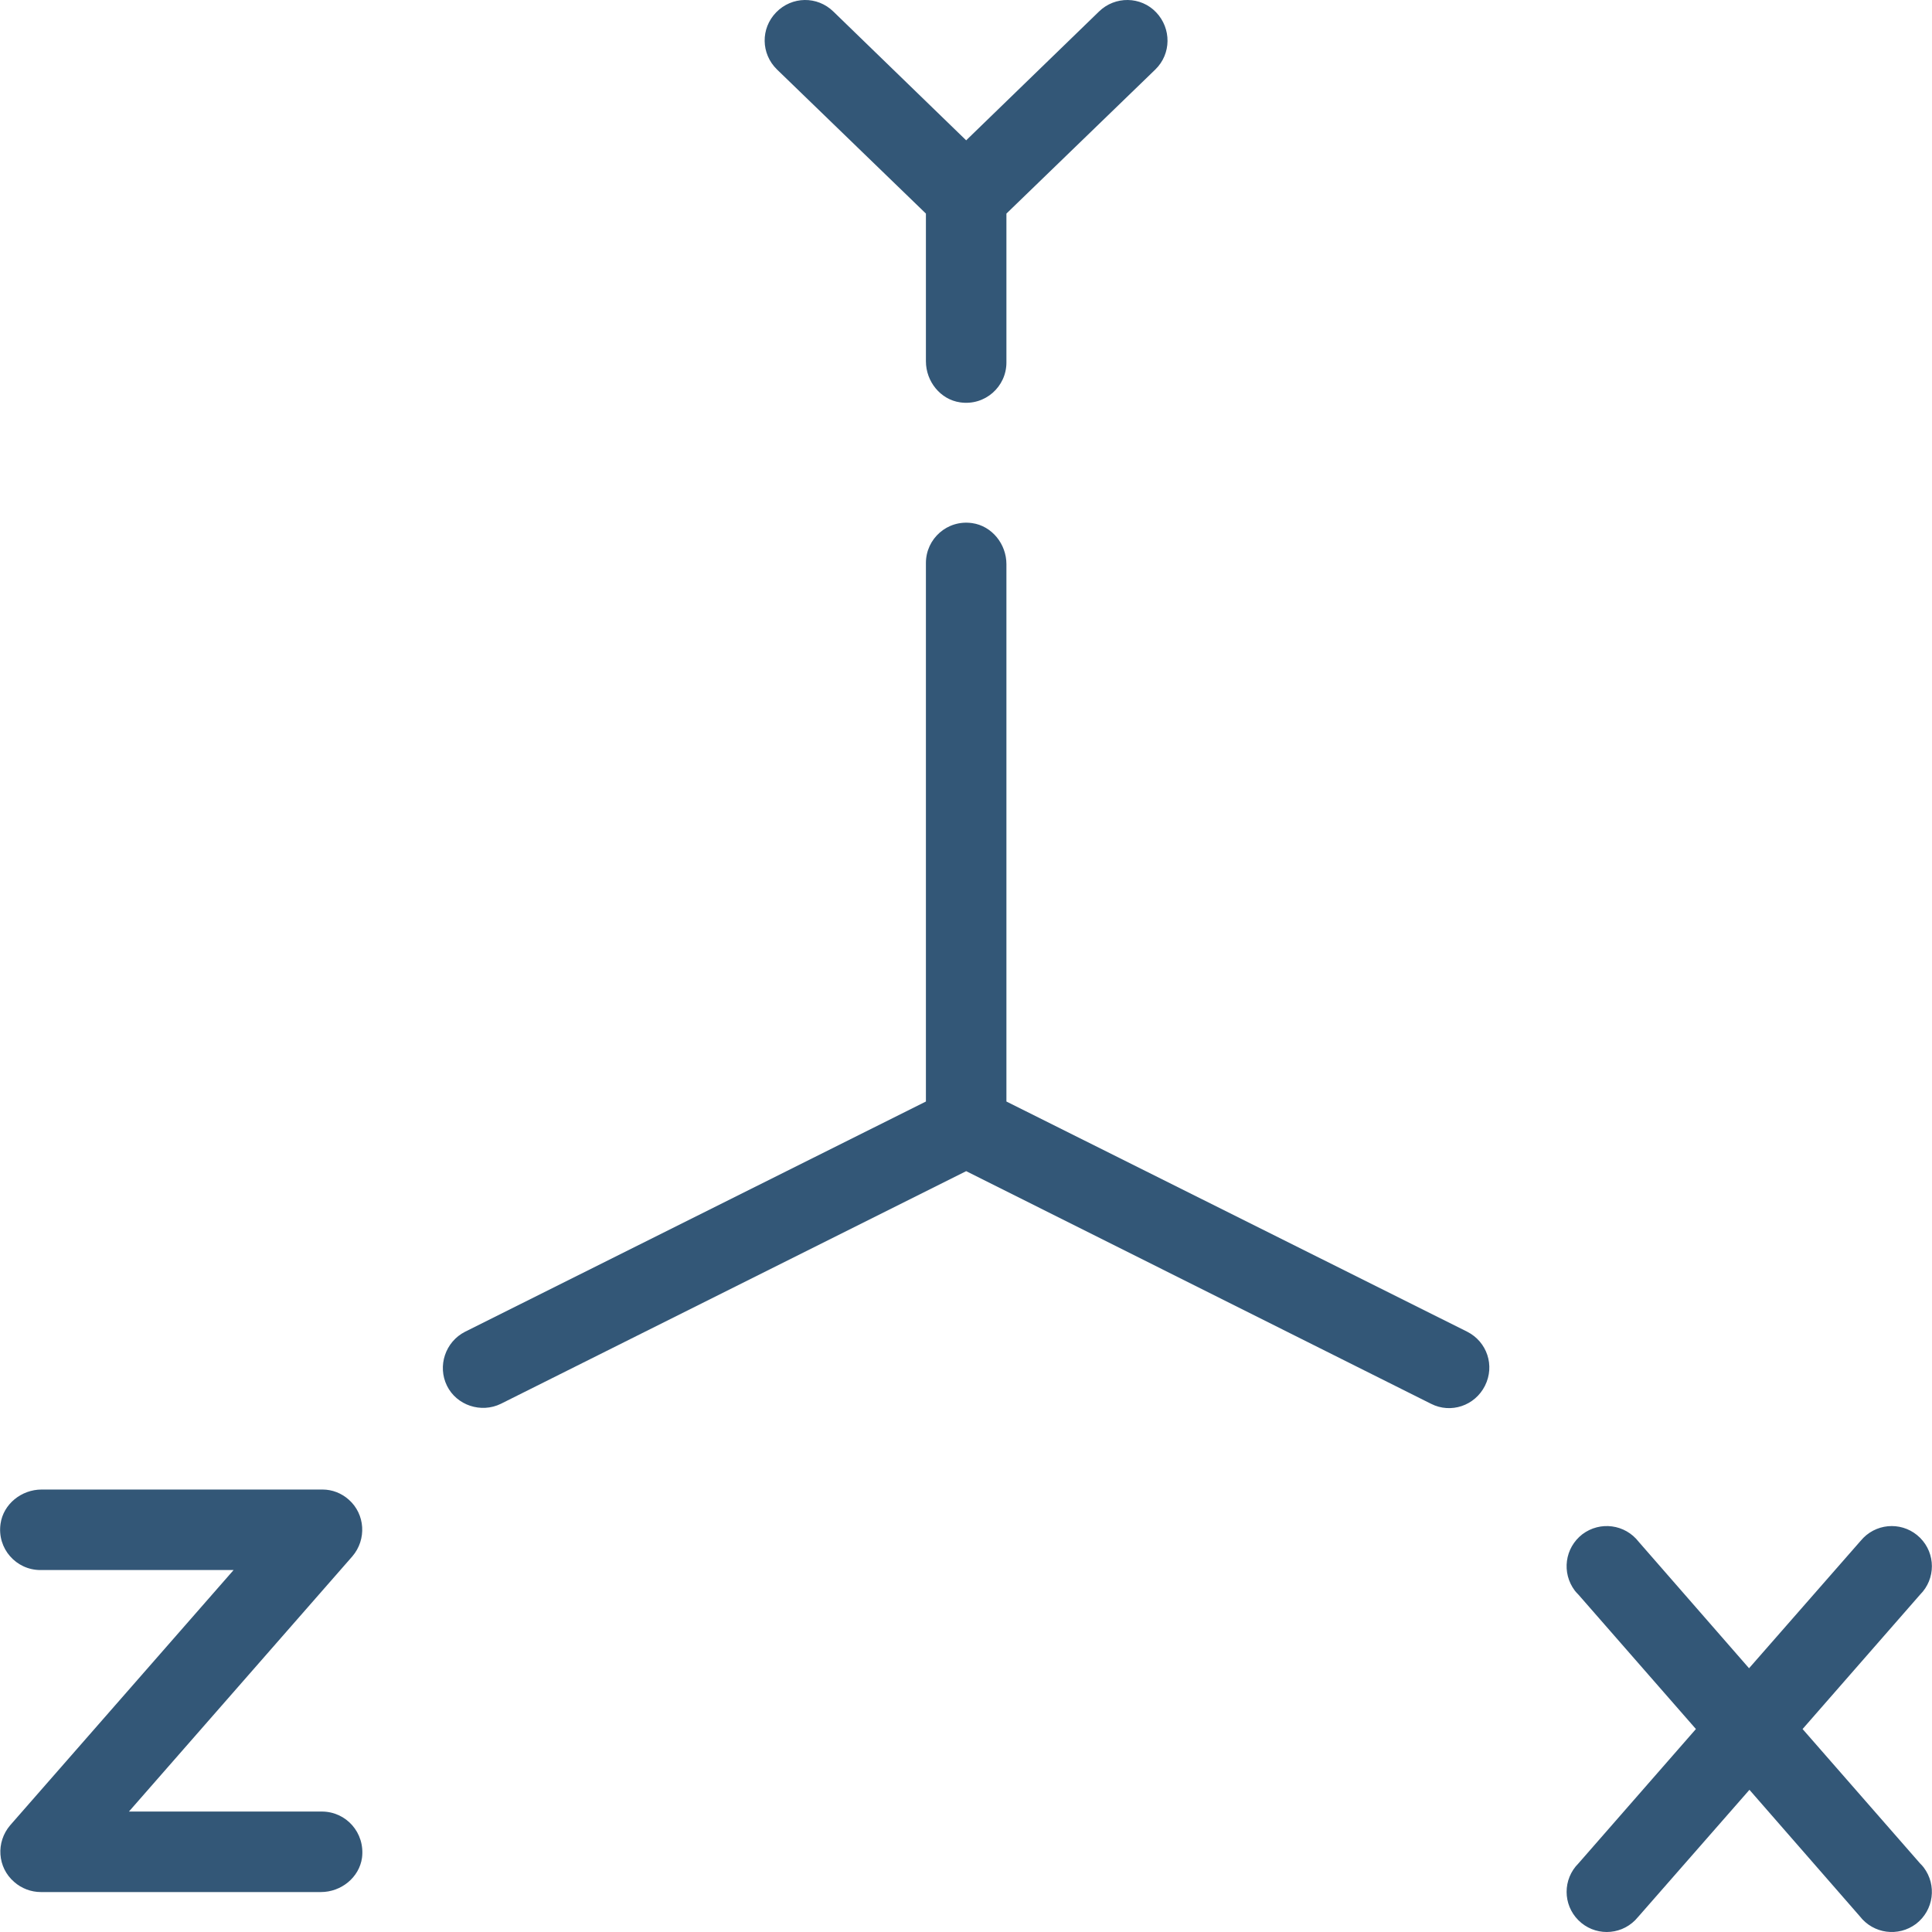
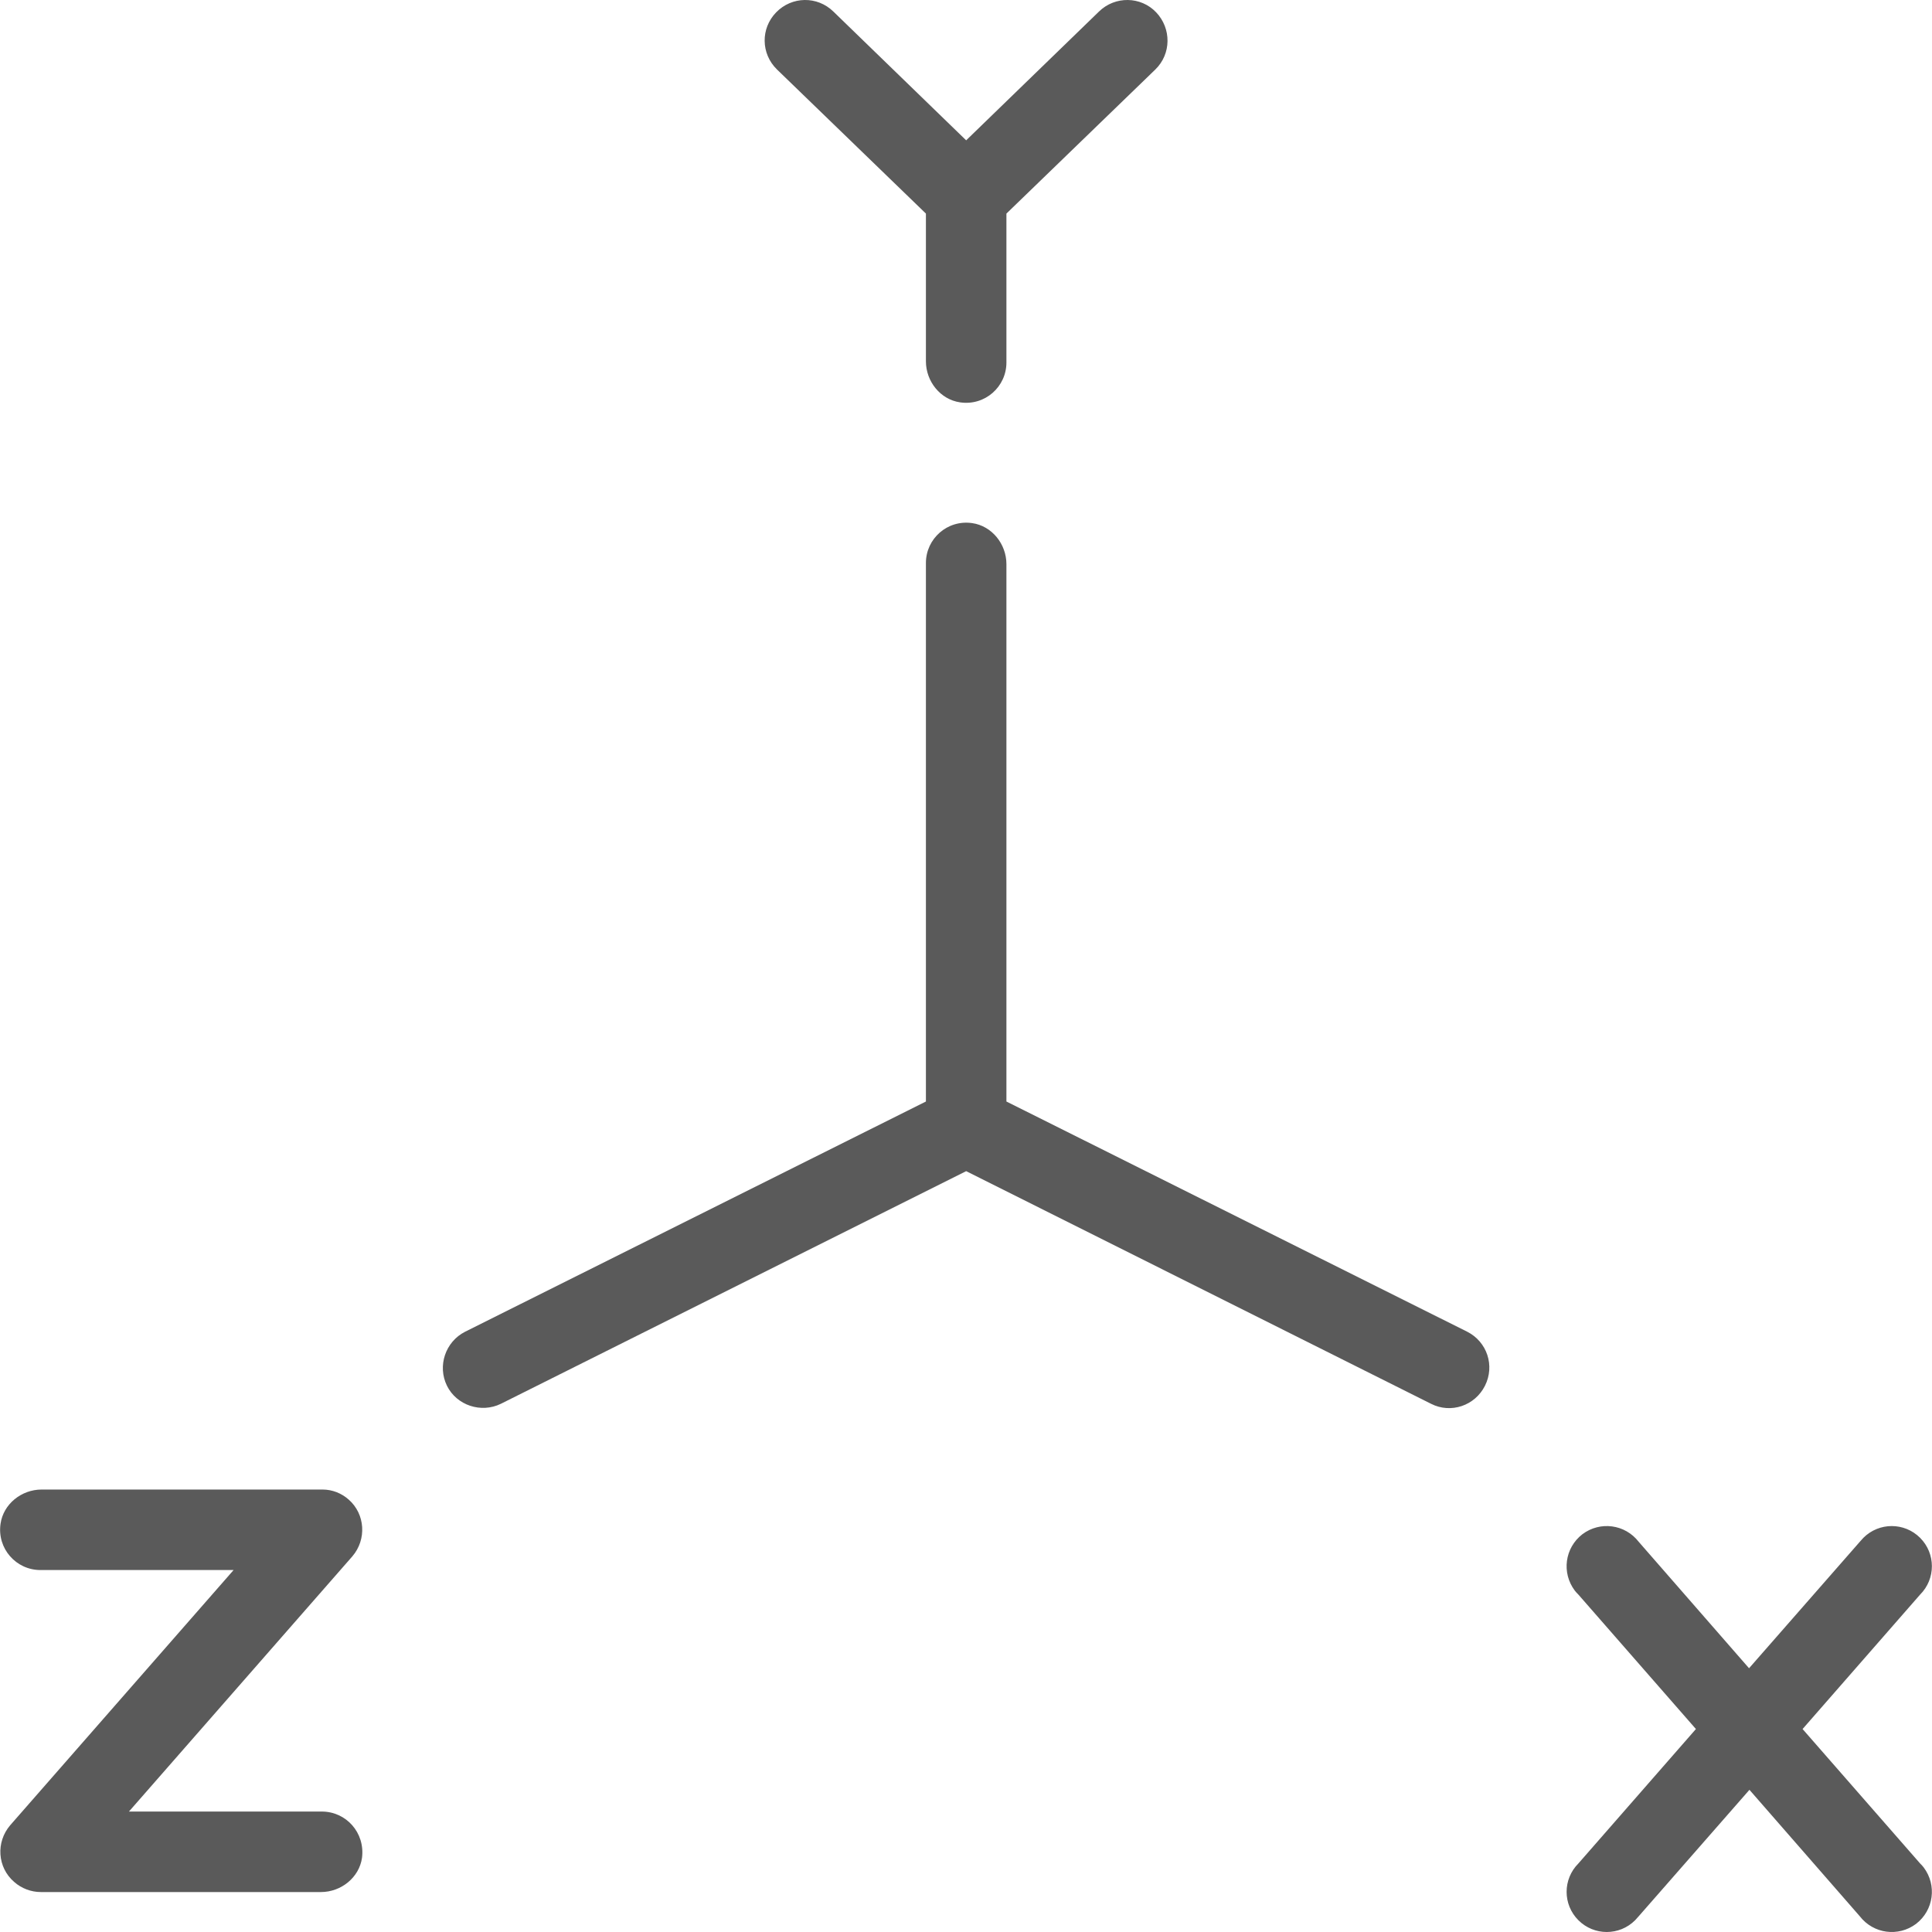
<svg xmlns="http://www.w3.org/2000/svg" version="1.1" id="Layer_1" x="0px" y="0px" viewBox="0 0 511.989 511.989" style="enable-background:new 0 0 511.989 511.989;" xml:space="preserve">
  <defs id="defs49" />
-   <g id="g14" style="fill:#335777;fill-opacity:1">
-     <g id="g12" style="fill:#335777;fill-opacity:1">
-       <g id="g10" style="fill:#335777;fill-opacity:1">
-         <path d="M388.839,352.921l-122.133-61.013v-142.4c0-5.333-3.84-10.133-9.067-10.88c-6.613-0.96-12.267,4.16-12.267,10.56v142.72     l-122.133,61.013c-5.227,2.667-7.36,9.067-4.8,14.293c2.56,5.227,9.067,7.36,14.293,4.8l123.307-61.653l123.2,61.653     c5.227,2.667,11.627,0.533,14.293-4.8S394.065,355.588,388.839,352.921z" id="path2" style="fill:#335777;fill-opacity:1" />
-         <path d="M245.372,56.601v39.147c0,5.333,3.84,10.133,9.067,10.88c6.613,0.96,12.267-4.16,12.267-10.56V56.601l39.467-38.187     c4.267-4.16,4.267-10.88,0.213-15.147c-4.053-4.267-10.88-4.373-15.147-0.213l-35.2,34.133l-35.2-34.133     c-4.267-4.16-10.987-4.053-15.147,0.213c-4.16,4.267-4.053,10.987,0.213,15.147L245.372,56.601z" id="path4" style="fill:#335777;fill-opacity:1" />
-         <path d="M85.265,480.068H34.172l59.2-67.627c3.84-4.48,3.413-11.2-0.96-15.04c-1.92-1.707-4.373-2.667-6.933-2.667H11.025     c-5.333,0-10.133,3.84-10.88,9.067c-0.96,6.613,4.16,12.267,10.56,12.267h51.2l-59.2,67.627c-3.84,4.48-3.413,11.2,1.067,15.04     c1.92,1.707,4.48,2.667,7.04,2.667h74.24c5.333,0,10.133-3.84,10.88-9.067C96.785,485.721,91.772,480.068,85.265,480.068z" id="path6" style="fill:#335777;fill-opacity:1" />
-         <path d="M508.839,493.828l-31.147-35.627l31.147-35.627c4.16-4.16,4.16-10.88,0-15.04c-4.16-4.16-10.88-4.16-15.04,0     c-0.32,0.32-0.64,0.747-0.96,1.067l-29.333,33.493l-29.227-33.493c-3.627-4.693-10.24-5.547-14.933-2.027     c-4.693,3.627-5.547,10.24-2.027,14.933c0.32,0.427,0.64,0.747,0.96,1.067l31.147,35.627l-31.147,35.627     c-4.16,4.16-4.16,10.88,0,15.04c4.16,4.16,10.88,4.16,15.04,0c0.32-0.32,0.64-0.747,0.96-1.067l29.333-33.493l29.227,33.493     c3.627,4.693,10.24,5.547,14.933,2.027c4.693-3.627,5.547-10.24,2.027-14.933C509.479,494.468,509.159,494.148,508.839,493.828z" id="path8" style="fill:#335777;fill-opacity:1" />
+   <g id="g14" style="fill:#5A5A5A;fill-opacity:1">
+     <g id="g12" style="fill:#5A5A5A;fill-opacity:1">
+       <g id="g10" style="fill:#5A5A5A;fill-opacity:1">
+         <path d="M388.839,352.921l-122.133-61.013v-142.4c0-5.333-3.84-10.133-9.067-10.88c-6.613-0.96-12.267,4.16-12.267,10.56v142.72     l-122.133,61.013c-5.227,2.667-7.36,9.067-4.8,14.293c2.56,5.227,9.067,7.36,14.293,4.8l123.307-61.653l123.2,61.653     c5.227,2.667,11.627,0.533,14.293-4.8S394.065,355.588,388.839,352.921z" id="path2" style="fill:#5A5A5A;fill-opacity:1" />
+         <path d="M245.372,56.601v39.147c0,5.333,3.84,10.133,9.067,10.88c6.613,0.96,12.267-4.16,12.267-10.56V56.601l39.467-38.187     c4.267-4.16,4.267-10.88,0.213-15.147c-4.053-4.267-10.88-4.373-15.147-0.213l-35.2,34.133l-35.2-34.133     c-4.267-4.16-10.987-4.053-15.147,0.213c-4.16,4.267-4.053,10.987,0.213,15.147L245.372,56.601z" id="path4" style="fill:#5A5A5A;fill-opacity:1" />
+         <path d="M85.265,480.068H34.172l59.2-67.627c3.84-4.48,3.413-11.2-0.96-15.04c-1.92-1.707-4.373-2.667-6.933-2.667H11.025     c-5.333,0-10.133,3.84-10.88,9.067c-0.96,6.613,4.16,12.267,10.56,12.267h51.2l-59.2,67.627c-3.84,4.48-3.413,11.2,1.067,15.04     c1.92,1.707,4.48,2.667,7.04,2.667h74.24c5.333,0,10.133-3.84,10.88-9.067C96.785,485.721,91.772,480.068,85.265,480.068z" id="path6" style="fill:#5A5A5A;fill-opacity:1" />
+         <path d="M508.839,493.828l-31.147-35.627l31.147-35.627c4.16-4.16,4.16-10.88,0-15.04c-4.16-4.16-10.88-4.16-15.04,0     c-0.32,0.32-0.64,0.747-0.96,1.067l-29.333,33.493l-29.227-33.493c-3.627-4.693-10.24-5.547-14.933-2.027     c-4.693,3.627-5.547,10.24-2.027,14.933c0.32,0.427,0.64,0.747,0.96,1.067l31.147,35.627l-31.147,35.627     c-4.16,4.16-4.16,10.88,0,15.04c4.16,4.16,10.88,4.16,15.04,0c0.32-0.32,0.64-0.747,0.96-1.067l29.333-33.493l29.227,33.493     c3.627,4.693,10.24,5.547,14.933,2.027c4.693-3.627,5.547-10.24,2.027-14.933C509.479,494.468,509.159,494.148,508.839,493.828z" id="path8" style="fill:#5A5A5A;fill-opacity:1" />
      </g>
    </g>
  </g>
  <g id="g16" />
  <g id="g18" />
  <g id="g20" />
  <g id="g22" />
  <g id="g24" />
  <g id="g26" />
  <g id="g28" />
  <g id="g30" />
  <g id="g32" />
  <g id="g34" />
  <g id="g36" />
  <g id="g38" />
  <g id="g40" />
  <g id="g42" />
  <g id="g44" />
</svg>
